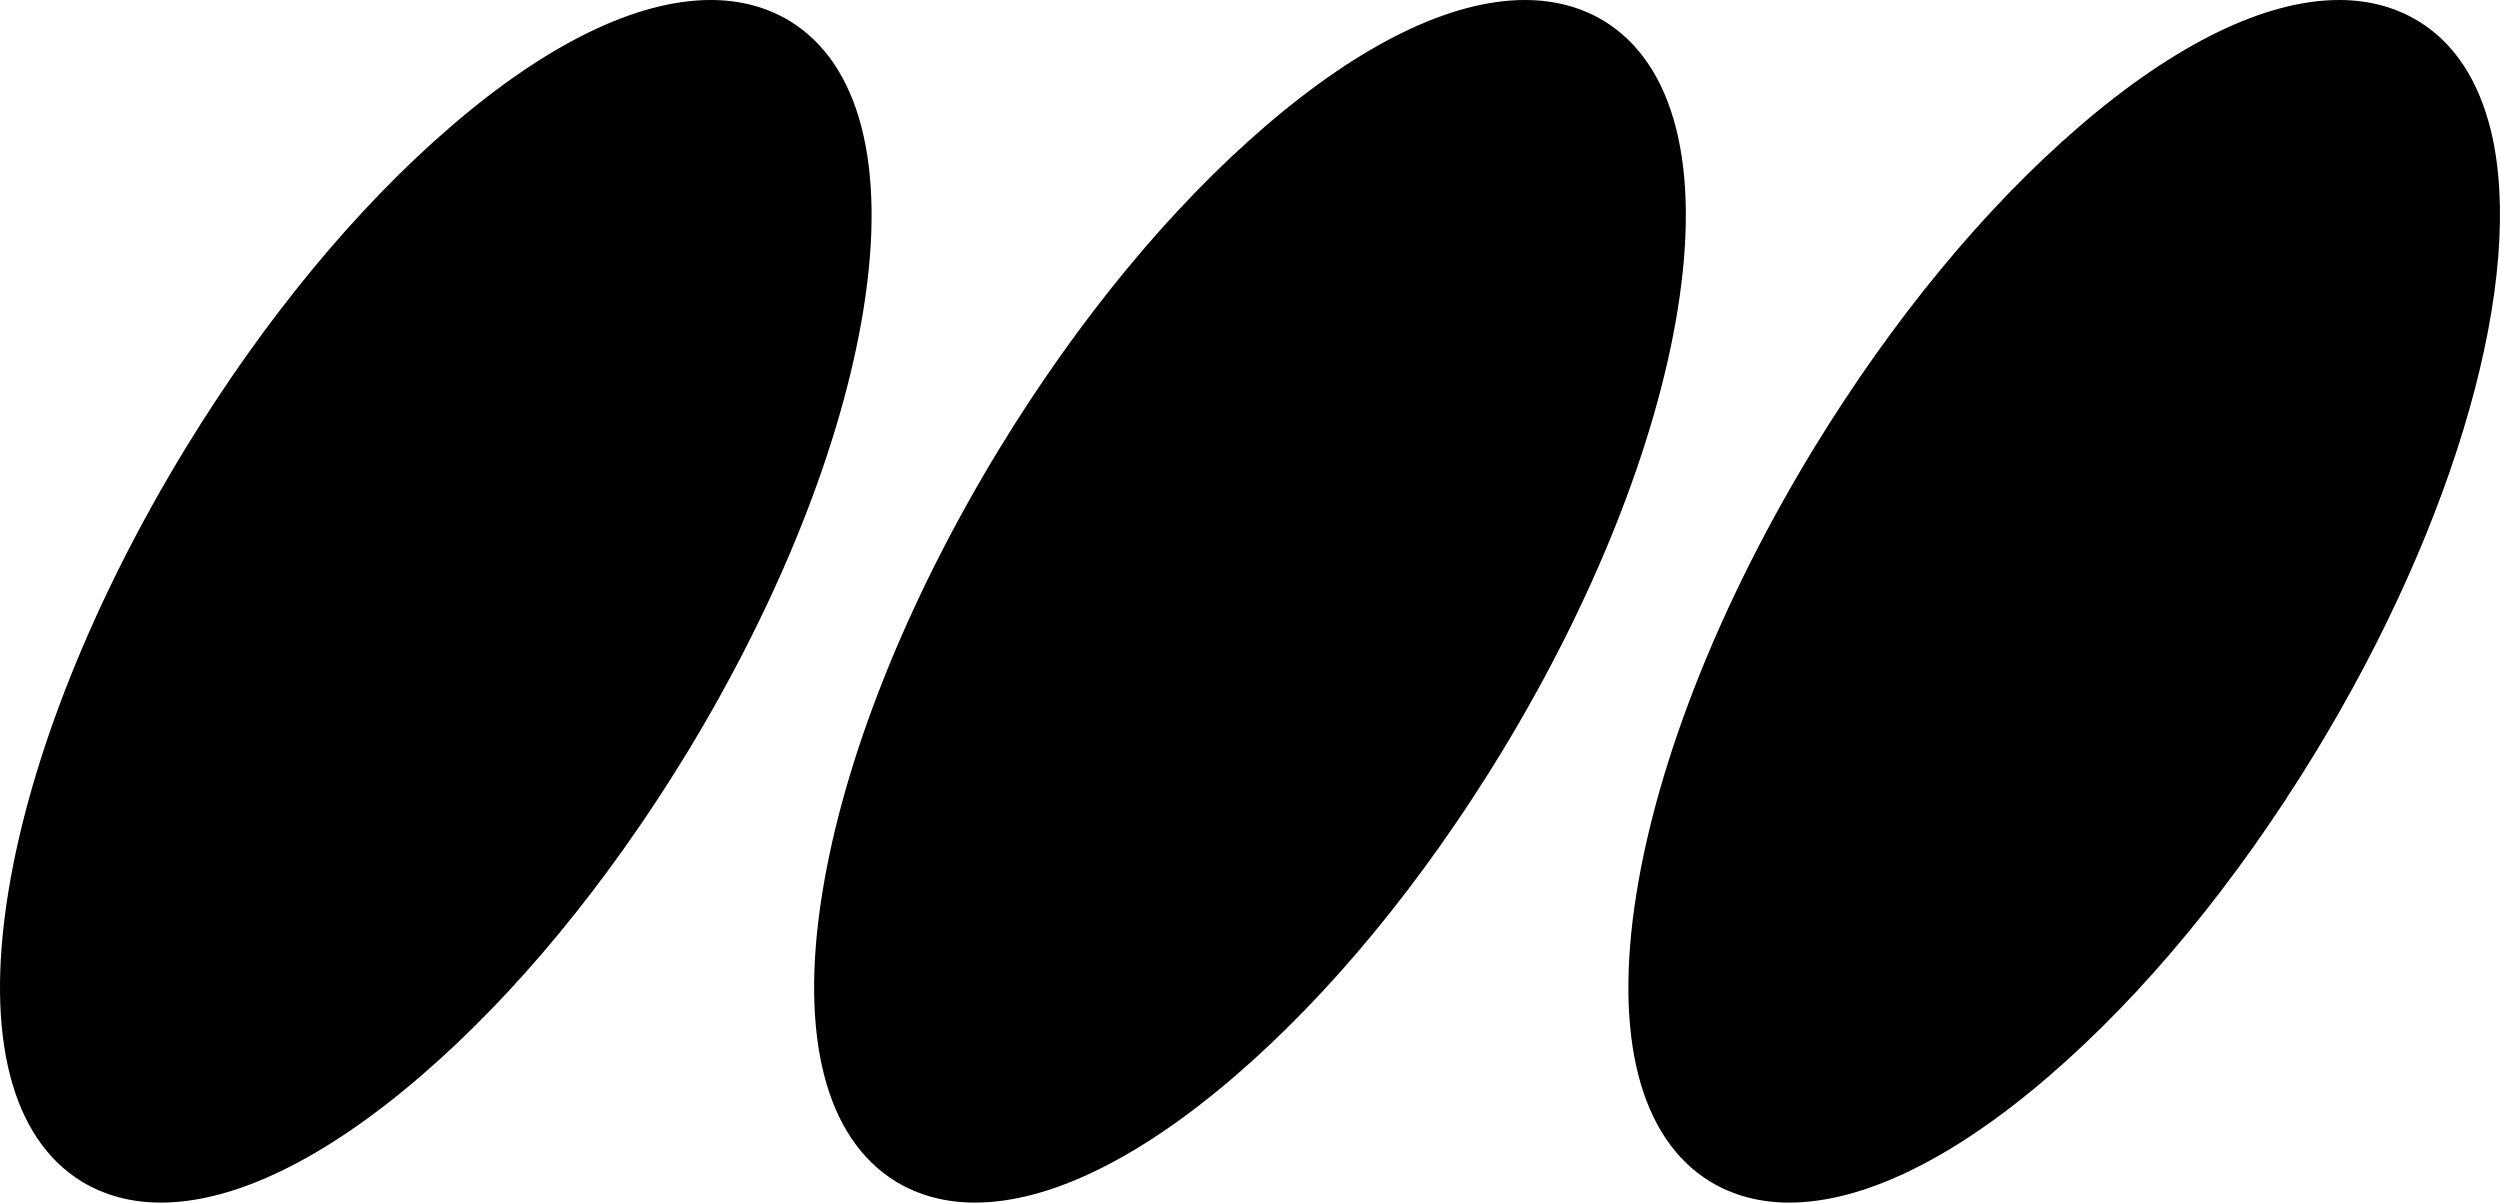
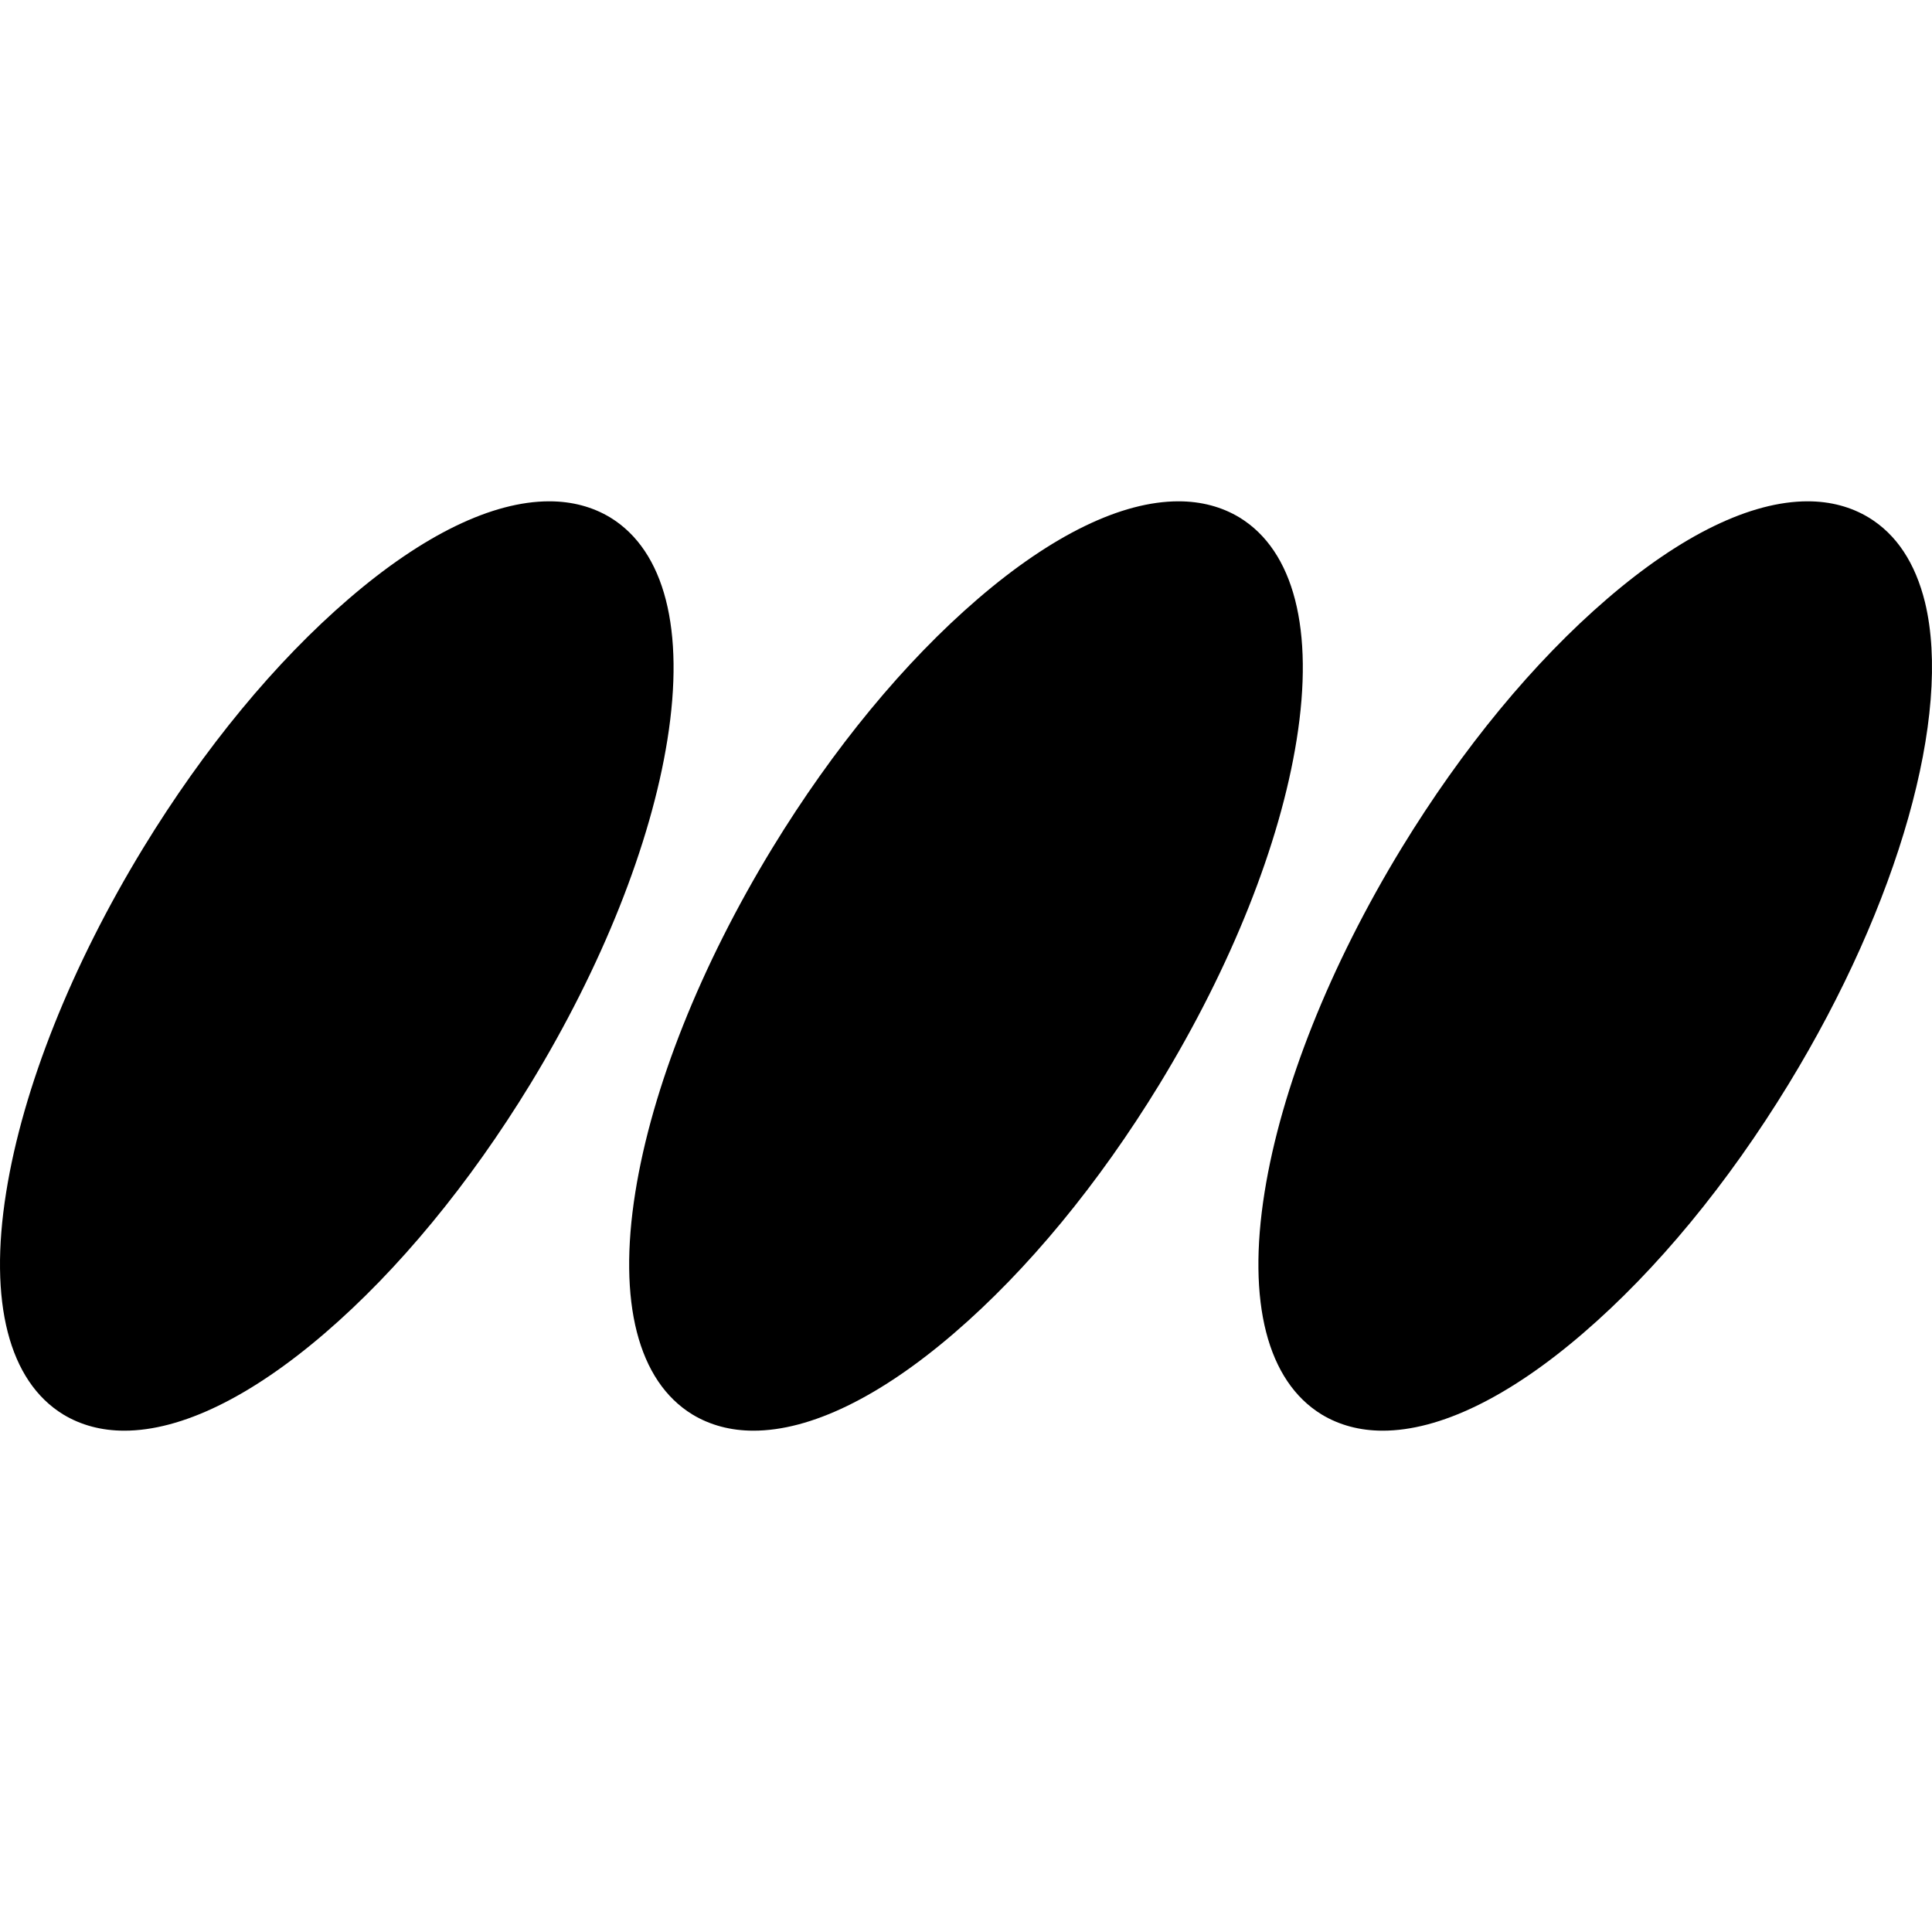
- <svg xmlns="http://www.w3.org/2000/svg" id="Layer_2" data-name="Layer 2" viewBox="0 0 1991.1 957.8">
-   <g id="Layer_1-2" data-name="Layer 1">
-     <path d="M128.09,957.8c-23.5,0-44.7-5.7-62.9-16.7-56-34.3-77-115.6-58.8-229.2,17.2-107.6,67.4-233.5,141.2-354.6,62.9-103,136.2-191.8,211.8-256.8C435.79,34.7,507.29,0,566.09,0c23.5,0,44.7,5.7,62.9,16.7,56,34.3,77,115.6,58.8,229.2-17.2,107.6-67.4,233.5-141.2,354.6-62.9,103-136.2,191.8-211.8,256.8-76.5,65.8-148,100.5-206.7,100.5Z" />
-     <path d="M776.49,957.8c-23.5,0-44.7-5.7-62.9-16.7-56-34.3-77-115.6-58.8-229.2,17.2-107.6,67.4-233.5,141.2-354.6,62.9-103,136.2-191.8,211.8-256.8C1084.29,34.7,1155.79,0,1214.59,0c23.5,0,44.7,5.7,62.9,16.7,56,34.3,77,115.6,58.8,229.2-17.2,107.6-67.4,233.5-141.2,354.6-62.9,103-136.2,191.8-211.8,256.8-76.5,65.8-148,100.5-206.8,100.5Z" />
-     <path d="M1424.99,957.8c-23.5,0-44.7-5.7-62.9-16.7-56-34.3-77-115.6-58.8-229.2,17.2-107.6,67.4-233.5,141.2-354.6,62.9-103,136.2-191.8,211.8-256.8C1732.69,34.7,1804.29,0,1862.99,0c23.5,0,44.7,5.7,62.9,16.7,28.6,17.4,48,46.8,58,87.4,28,115.8-27,310.5-140.5,496.4-62.9,103-136.2,191.8-211.8,256.8-76.3,65.8-147.9,100.5-206.6,100.5Z" />
+ <svg xmlns="http://www.w3.org/2000/svg" id="Layer_2" data-name="Layer 2" viewBox="0 0 512 512">
+   <g transform="translate(0, 132.8536) scale(0.257144)">
+     <g id="Layer_1-2" data-name="Layer 1">
+       <path d="M128.09,957.8c-23.5,0-44.7-5.7-62.9-16.7-56-34.3-77-115.6-58.8-229.2,17.2-107.6,67.4-233.5,141.2-354.6,62.9-103,136.2-191.8,211.8-256.8C435.79,34.7,507.29,0,566.09,0c23.5,0,44.7,5.7,62.9,16.7,56,34.3,77,115.6,58.8,229.2-17.2,107.6-67.4,233.5-141.2,354.6-62.9,103-136.2,191.8-211.8,256.8-76.5,65.8-148,100.5-206.7,100.5Z" />
+       <path d="M776.49,957.8c-23.5,0-44.7-5.7-62.9-16.7-56-34.3-77-115.6-58.8-229.2,17.2-107.6,67.4-233.5,141.2-354.6,62.9-103,136.2-191.8,211.8-256.8C1084.29,34.7,1155.79,0,1214.59,0c23.5,0,44.7,5.7,62.9,16.7,56,34.3,77,115.6,58.8,229.2-17.2,107.6-67.4,233.5-141.2,354.6-62.9,103-136.2,191.8-211.8,256.8-76.5,65.8-148,100.5-206.8,100.5Z" />
+       <path d="M1424.99,957.8c-23.5,0-44.7-5.7-62.9-16.7-56-34.3-77-115.6-58.8-229.2,17.2-107.6,67.4-233.5,141.2-354.6,62.9-103,136.2-191.8,211.8-256.8C1732.69,34.7,1804.29,0,1862.99,0c23.5,0,44.7,5.7,62.9,16.7,28.6,17.4,48,46.8,58,87.4,28,115.8-27,310.5-140.5,496.4-62.9,103-136.2,191.8-211.8,256.8-76.3,65.8-147.9,100.5-206.6,100.5Z" />
+     </g>
  </g>
</svg>
